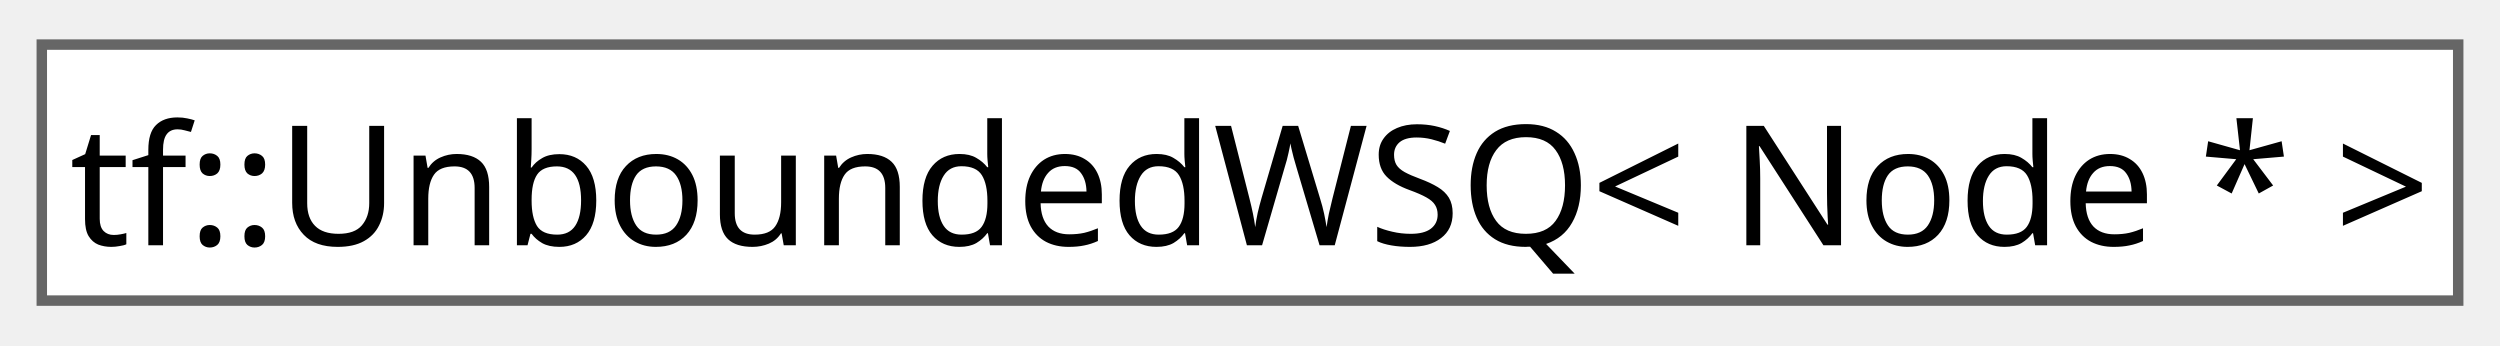
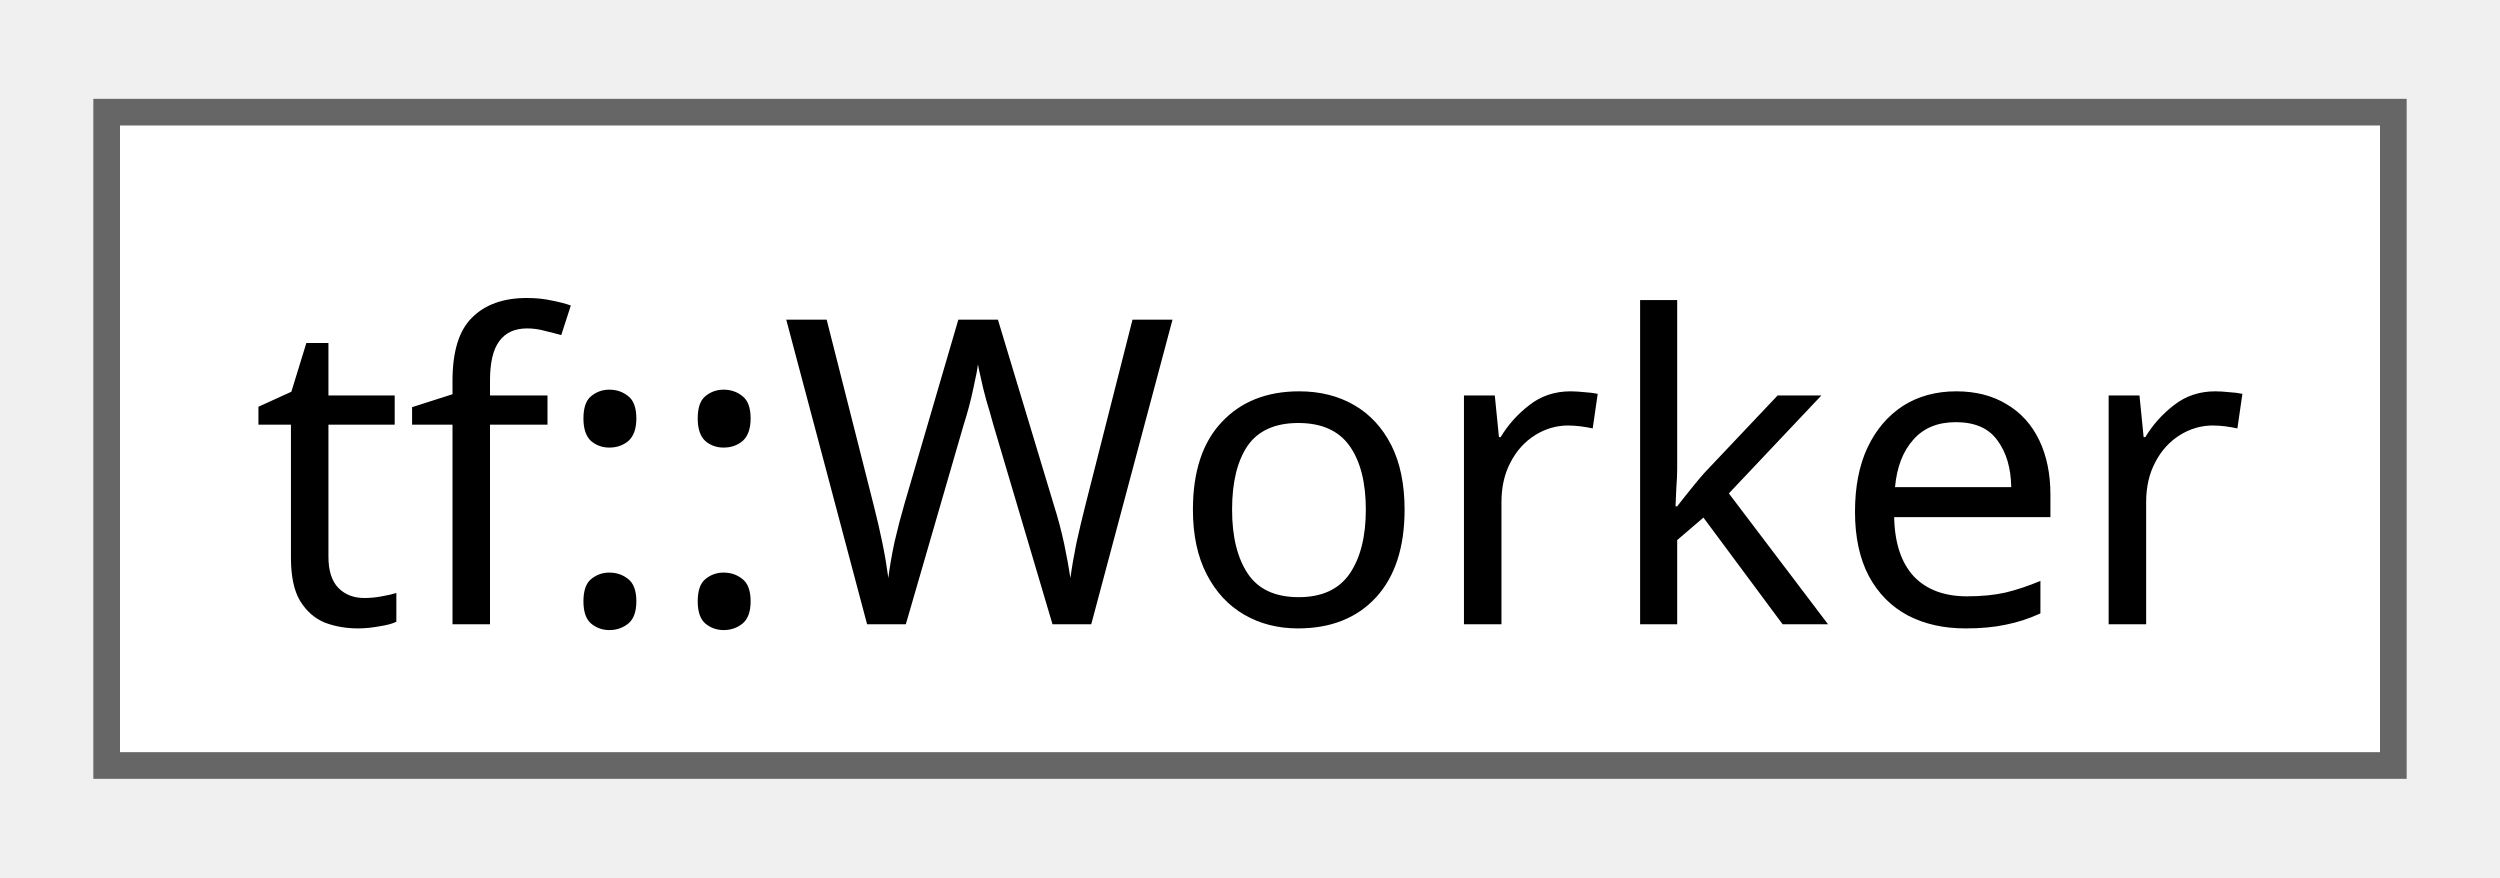
- <svg xmlns="http://www.w3.org/2000/svg" xmlns:xlink="http://www.w3.org/1999/xlink" width="239pt" height="33pt" viewBox="0.00 0.00 239.25 32.50">
+ <svg xmlns="http://www.w3.org/2000/svg" xmlns:xlink="http://www.w3.org/1999/xlink" width="94pt" height="33pt" viewBox="0.00 0.00 93.75 32.50">
  <g id="graph0" class="graph" transform="scale(1 1) rotate(0) translate(4 28.5)">
    <g id="Node000000" class="node">
      <g id="a_Node000000">
-         <a xlink:href="classtf_1_1UnboundedWSQ.html" target="_top" xlink:title=" ">
-           <polygon fill="white" stroke="#666666" points="231.25,-24.5 0,-24.5 0,0 231.25,0 231.25,-24.5" />
-           <text text-anchor="middle" x="115.62" y="-5.3" font-family="SourceSansPro" font-size="16.00">tf::UnboundedWSQ&lt; Node * &gt;</text>
+         <a xlink:href="classtf_1_1Worker.html" target="_top" xlink:title="class to create a worker in an executor">
+           <polygon fill="white" stroke="#666666" points="85.75,-24.5 0,-24.5 0,0 85.75,0 85.75,-24.5" />
+           <text text-anchor="middle" x="42.88" y="-5.3" font-family="SourceSansPro" font-size="16.00">tf::Worker</text>
        </a>
      </g>
    </g>
  </g>
</svg>
